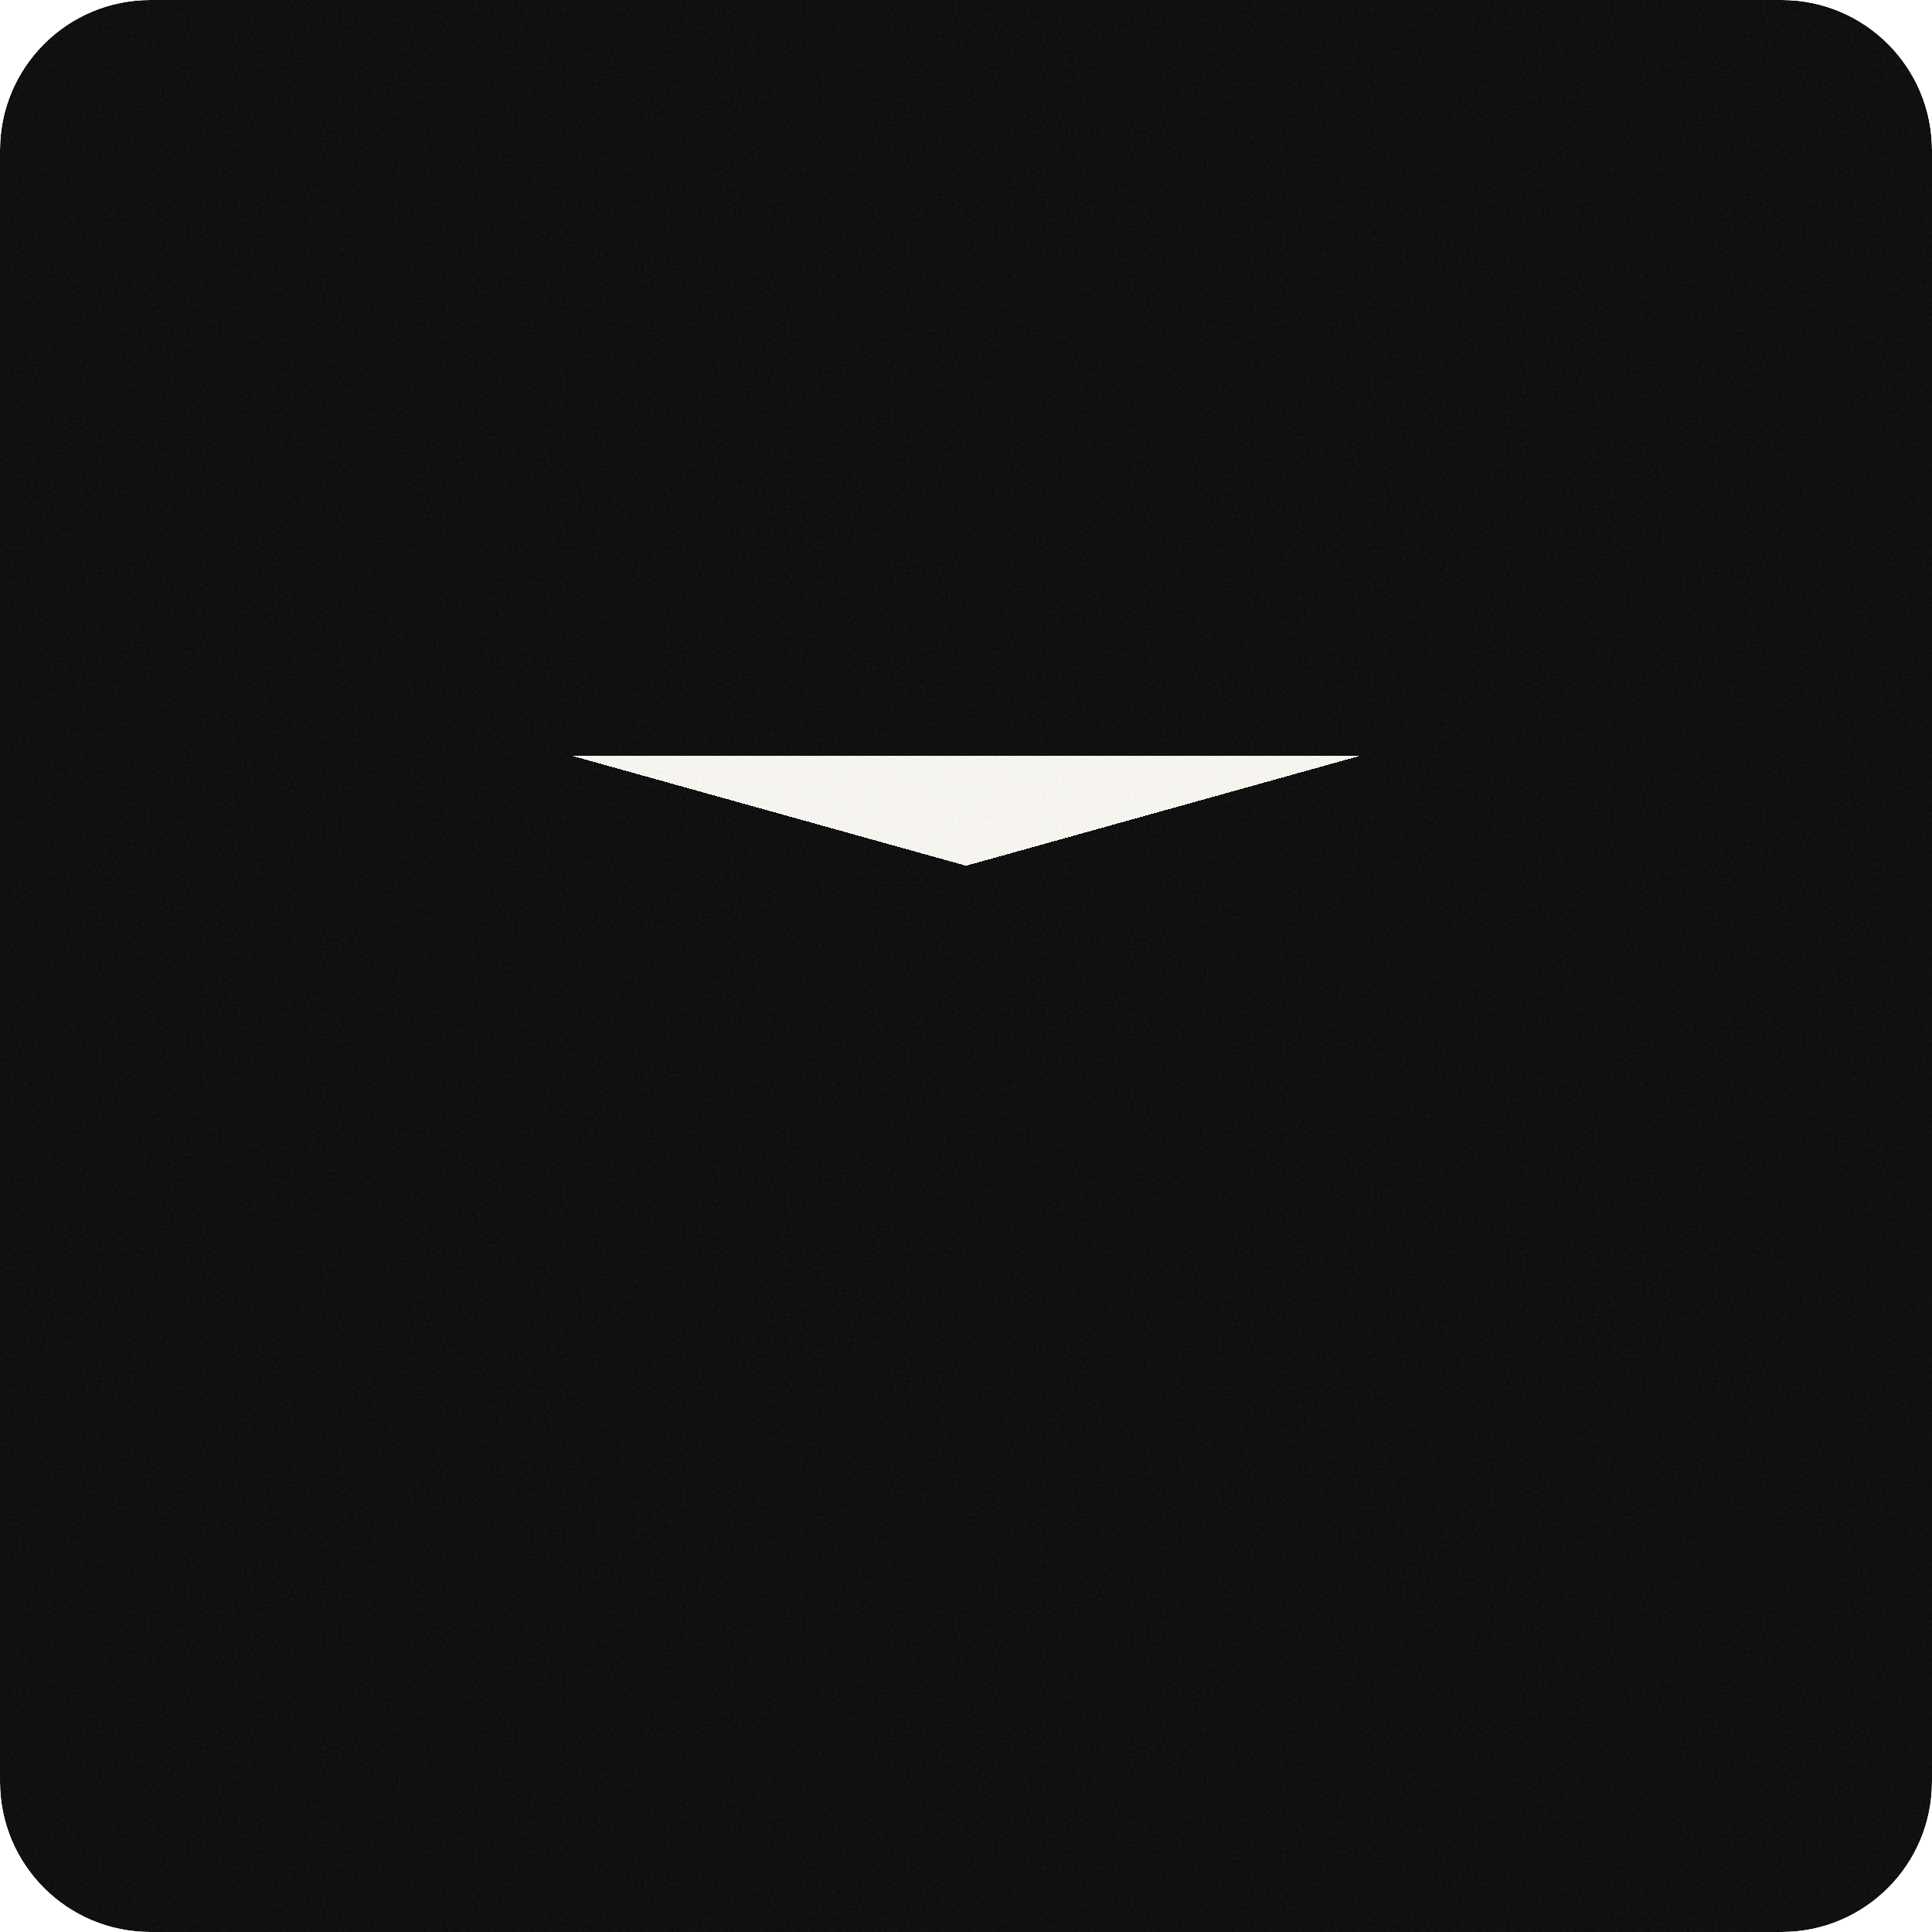
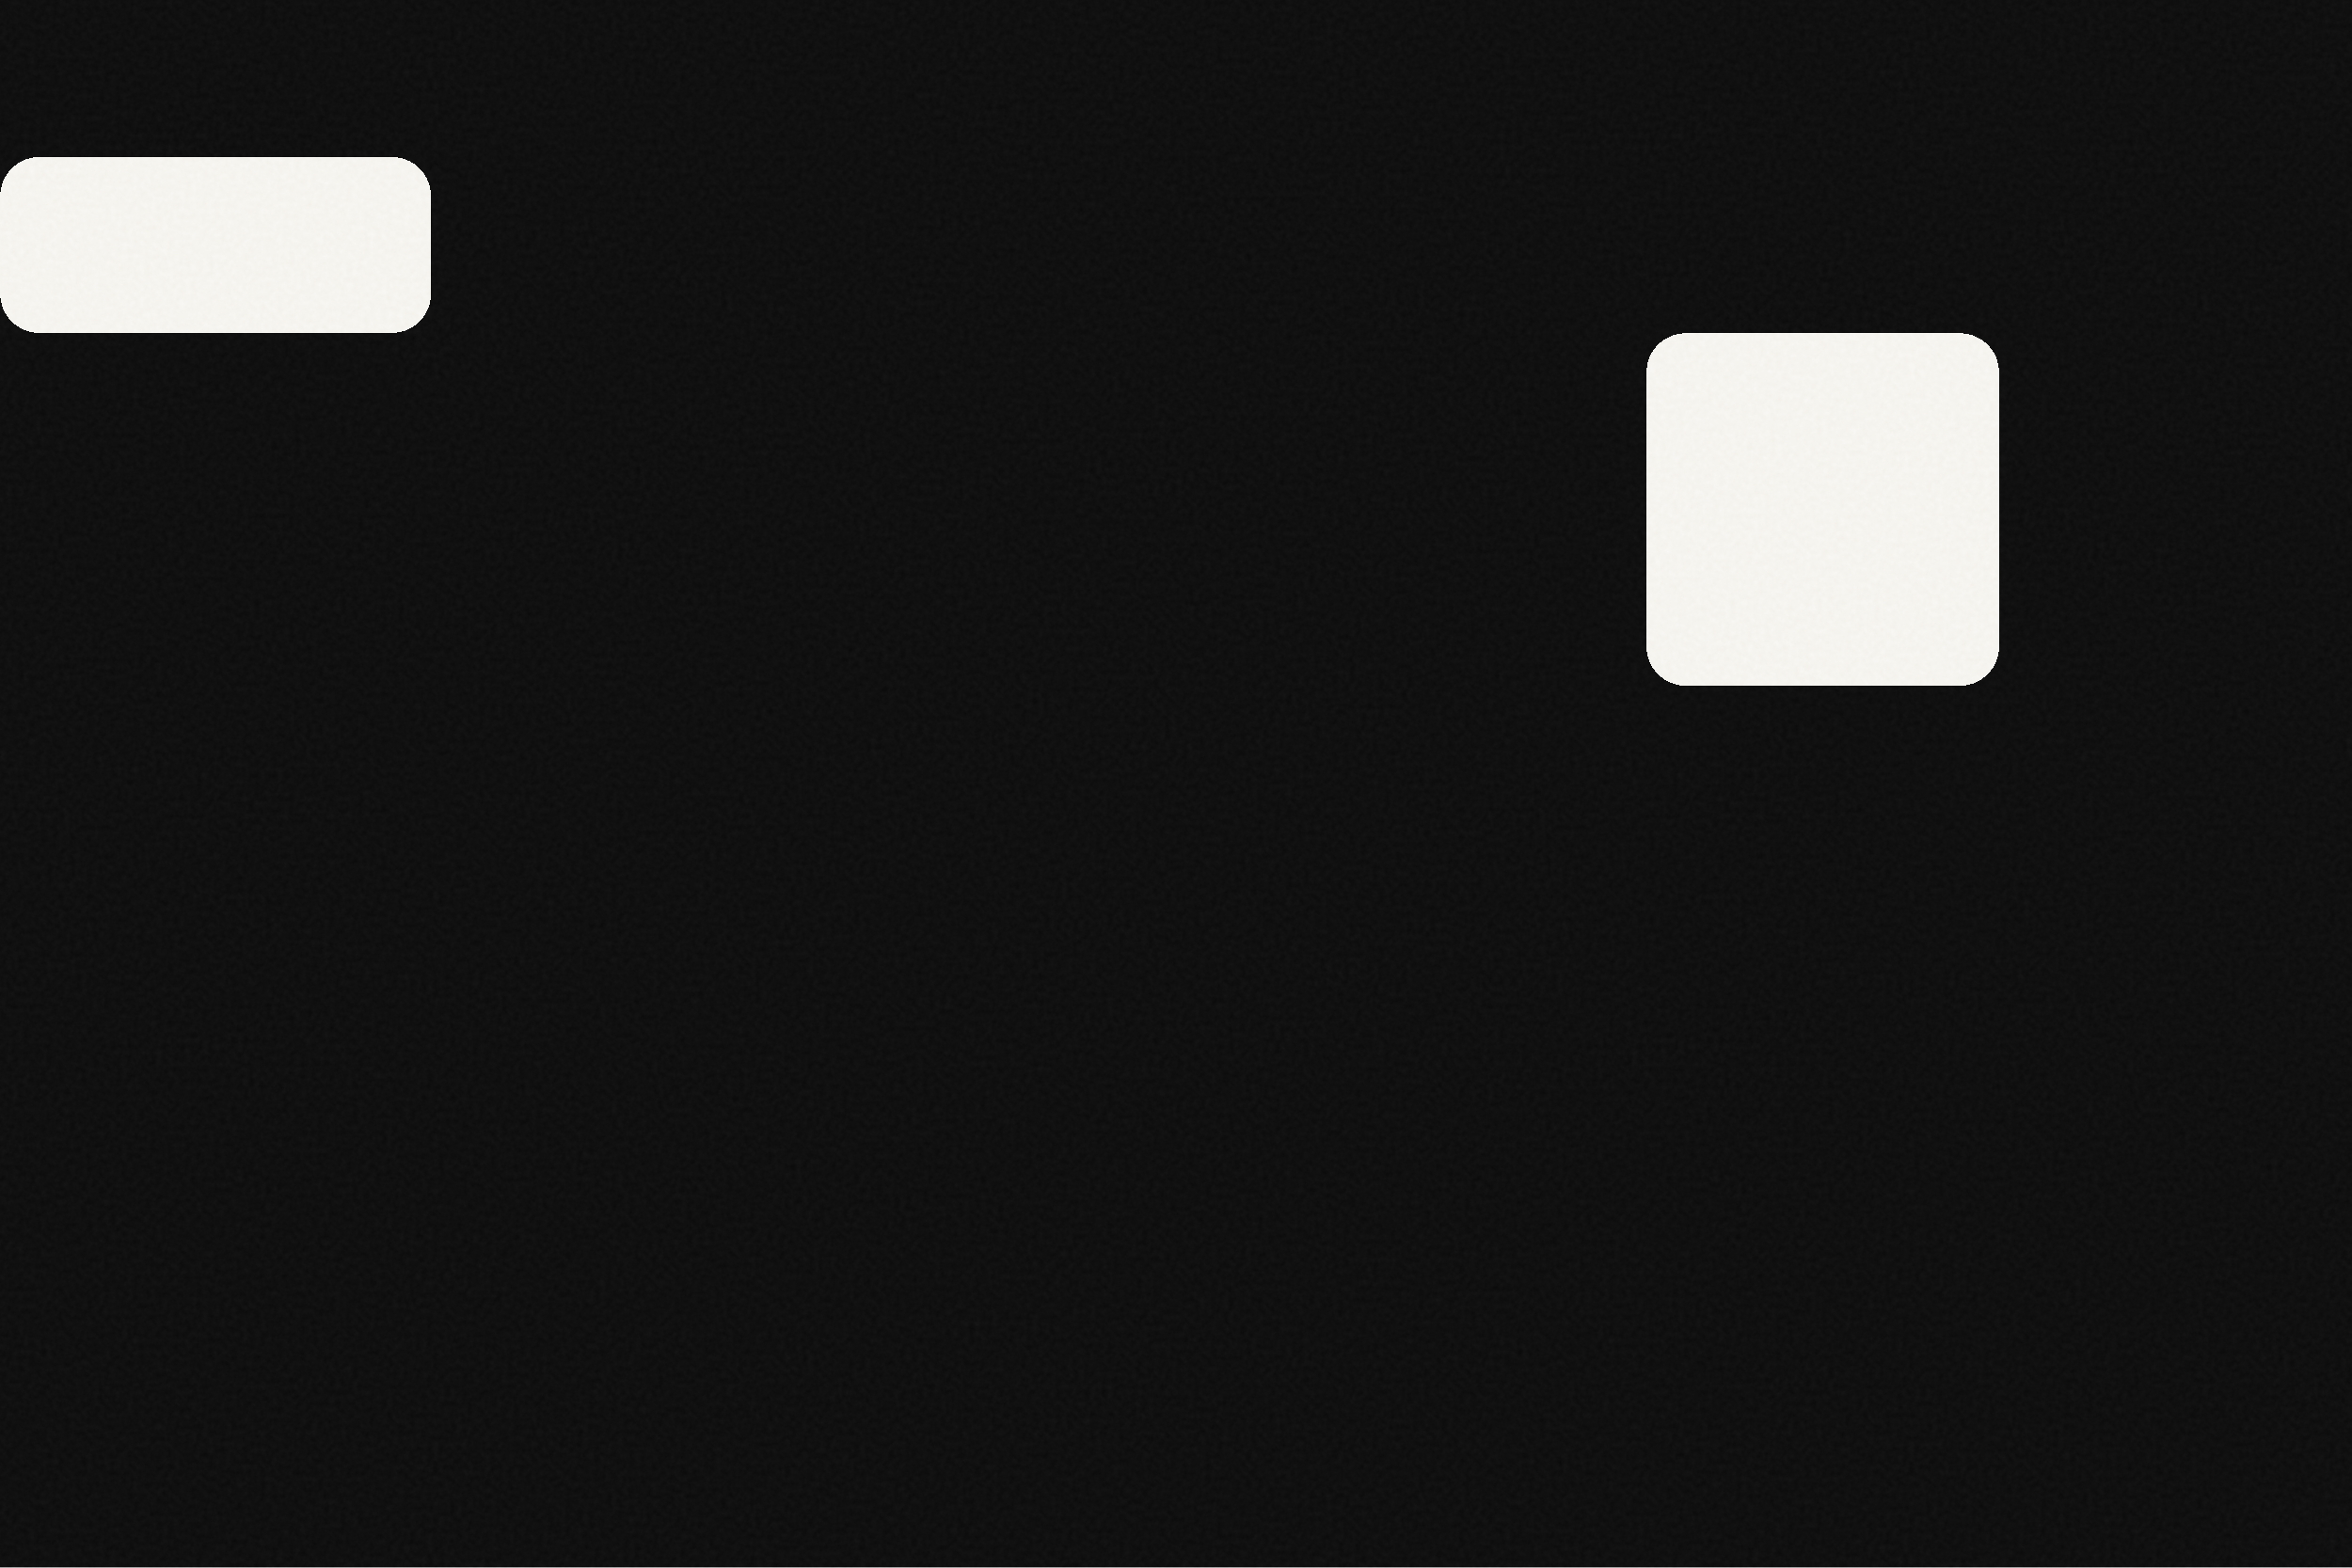
- <svg xmlns="http://www.w3.org/2000/svg" viewBox="0 0 360 360" width="360" height="360">
+ <svg xmlns="http://www.w3.org/2000/svg" viewBox="0 0 240 160" width="240" height="160">
  <defs>
-     <linearGradient id="backdrop" x1="0" y1="0" x2="0.6" y2="1">
-       <stop offset="0" stop-color="#141a2e" />
-       <stop offset="1" stop-color="#070912" />
-     </linearGradient>
-     <radialGradient id="pool" cx="0.5" cy="0.5" r="0.5">
-       <stop offset="0" stop-color="#f0a13c" stop-opacity="0.26" />
-       <stop offset="1" stop-color="#f0a13c" stop-opacity="0" />
-     </radialGradient>
-   </defs>
-   <defs>
-     <filter id="vctrfx-1yc2w8-filter-0" color-interpolation-filters="sRGB">
-       <feColorMatrix type="matrix" values="0.213 0.715 0.072 0 0 0.213 0.715 0.072 0 0 0.213 0.715 0.072 0 0 0 0 0 1 0" in="SourceGraphic" result="vctrfx-1yc2w8-threshold-luminance-0" />
-       <feComponentTransfer in="vctrfx-1yc2w8-threshold-luminance-0" result="vctrfx-1yc2w8-threshold-binary-0">
+     <filter id="vctrfx-1dtpzb-filter-0" color-interpolation-filters="sRGB">
+       <feColorMatrix type="matrix" values="0.213 0.715 0.072 0 0 0.213 0.715 0.072 0 0 0.213 0.715 0.072 0 0 0 0 0 1 0" in="SourceGraphic" result="vctrfx-1dtpzb-threshold-luminance-0" />
+       <feComponentTransfer in="vctrfx-1dtpzb-threshold-luminance-0" result="vctrfx-1dtpzb-threshold-binary-0">
        <feFuncR type="linear" slope="255" intercept="-142.3" />
        <feFuncG type="linear" slope="255" intercept="-142.3" />
        <feFuncB type="linear" slope="255" intercept="-142.3" />
      </feComponentTransfer>
-       <feComponentTransfer in="vctrfx-1yc2w8-threshold-binary-0" result="vctrfx-pass-0">
+       <feComponentTransfer in="vctrfx-1dtpzb-threshold-binary-0" result="vctrfx-pass-0">
        <feFuncR type="table" tableValues="0.063 0.965" />
        <feFuncG type="table" tableValues="0.063 0.957" />
        <feFuncB type="table" tableValues="0.063 0.937" />
      </feComponentTransfer>
-       <feTurbulence type="fractalNoise" baseFrequency="1.7" numOctaves="3" stitchTiles="stitch" seed="271" result="vctrfx-1yc2w8-grain-noise-1" />
-       <feColorMatrix in="vctrfx-1yc2w8-grain-noise-1" type="saturate" values="0" result="vctrfx-1yc2w8-grain-mono-1" />
-       <feComponentTransfer in="vctrfx-1yc2w8-grain-mono-1" result="vctrfx-1yc2w8-grain-level-1">
+       <feTurbulence type="fractalNoise" baseFrequency="1.7" numOctaves="3" stitchTiles="stitch" seed="271" result="vctrfx-1dtpzb-grain-noise-1" />
+       <feColorMatrix in="vctrfx-1dtpzb-grain-noise-1" type="saturate" values="0" result="vctrfx-1dtpzb-grain-mono-1" />
+       <feComponentTransfer in="vctrfx-1dtpzb-grain-mono-1" result="vctrfx-1dtpzb-grain-level-1">
        <feFuncR type="linear" slope="0.44" intercept="0.28" />
        <feFuncG type="linear" slope="0.44" intercept="0.28" />
        <feFuncB type="linear" slope="0.44" intercept="0.28" />
        <feFuncA type="table" tableValues="1 1" />
      </feComponentTransfer>
-       <feBlend in="vctrfx-1yc2w8-grain-level-1" in2="vctrfx-pass-0" mode="overlay" result="vctrfx-1yc2w8-grain-blend-1" />
-       <feComposite in="vctrfx-1yc2w8-grain-blend-1" in2="vctrfx-pass-0" operator="in" result="vctrfx-out-1" />
+       <feBlend in="vctrfx-1dtpzb-grain-level-1" in2="vctrfx-pass-0" mode="overlay" result="vctrfx-1dtpzb-grain-blend-1" />
+       <feComposite in="vctrfx-1dtpzb-grain-blend-1" in2="vctrfx-pass-0" operator="in" result="vctrfx-out-1" />
    </filter>
-     <clipPath id="vctrfx-1yc2w8-clip" clipPathUnits="userSpaceOnUse">
-       <rect width="360" height="360" rx="28" />
+     <clipPath id="vctrfx-1dtpzb-clip" clipPathUnits="userSpaceOnUse">
+       <rect width="240" height="160" />
    </clipPath>
  </defs>
-   <g filter="url(#vctrfx-1yc2w8-filter-0)" clip-path="url(#vctrfx-1yc2w8-clip)">
-     <rect width="360" height="360" rx="28" fill="url(#backdrop)" />
-     <ellipse cx="180" cy="286" rx="104" ry="26" fill="url(#pool)" />
-     <g stroke-linejoin="round">
-       <polygon points="180,161.95 257.82,140.24 102.18,140.24" fill="#f0a13c" opacity="1" stroke="#2a1a08" stroke-width="1.1" stroke-linejoin="round">
-         <animate attributeName="points" values="180,161.95 257.82,140.24 102.18,140.24;192.07,161.84 251.77,139.26 96.75,141.3;203.93,161.54 245.15,138.38 92.04,142.45;215.38,161.04 238.04,137.6 88.12,143.67;226.24,160.36 230.51,136.91 85.06,144.97;236.34,159.51 222.62,136.33 82.94,146.32;245.53,158.52 214.44,135.85 81.83,147.71;253.71,157.39 206.03,135.48 81.8,149.14;260.78,156.15 197.45,135.21 82.89,150.58;266.67,154.83 188.75,135.05 85.16,152.03;271.37,153.45 180,135 88.63,153.45;274.84,152.03 171.25,135.05 93.33,154.83;277.11,150.58 162.55,135.21 99.22,156.15;278.2,149.14 153.97,135.48 106.29,157.39;278.17,147.71 145.56,135.85 114.47,158.52;277.06,146.32 137.38,136.33 123.66,159.51;274.94,144.97 129.49,136.91 133.76,160.36;271.88,143.67 121.96,137.6 144.62,161.04;267.96,142.45 114.85,138.38 156.07,161.54;263.25,141.3 108.23,139.26 167.93,161.84;257.82,140.24 102.18,140.24 180,161.95;251.77,139.26 96.75,141.3 192.07,161.84;245.15,138.38 92.04,142.45 203.93,161.54;238.04,137.6 88.12,143.67 215.38,161.04;230.51,136.91 85.06,144.97 226.24,160.36;222.62,136.33 82.94,146.32 236.34,159.51;214.44,135.85 81.83,147.71 245.53,158.52;206.03,135.48 81.8,149.14 253.71,157.39;197.45,135.21 82.89,150.58 260.78,156.15;188.75,135.05 85.16,152.03 266.67,154.83;180,135 88.63,153.45 271.37,153.45;171.25,135.05 93.33,154.83 274.84,152.03;162.55,135.21 99.22,156.15 277.11,150.58;153.97,135.48 106.29,157.39 278.2,149.14;145.56,135.85 114.47,158.52 278.17,147.71;137.38,136.33 123.66,159.51 277.06,146.32;129.49,136.91 133.76,160.36 274.94,144.97;121.96,137.6 144.62,161.04 271.88,143.67;114.85,138.38 156.07,161.54 267.96,142.45;108.23,139.26 167.93,161.84 263.25,141.3;102.18,140.24 180,161.95 257.82,140.24;96.75,141.3 192.07,161.84 251.77,139.26;92.04,142.45 203.93,161.54 245.15,138.38;88.12,143.67 215.38,161.04 238.04,137.6;85.06,144.97 226.24,160.36 230.51,136.91;82.94,146.32 236.34,159.51 222.62,136.33;81.83,147.71 245.53,158.52 214.44,135.85;81.8,149.14 253.71,157.39 206.03,135.48;82.89,150.58 260.78,156.15 197.45,135.21;85.16,152.03 266.67,154.83 188.75,135.05;88.63,153.45 271.37,153.45 180,135;93.33,154.83 274.84,152.03 171.25,135.05;99.22,156.15 277.11,150.58 162.55,135.21;106.29,157.39 278.2,149.14 153.97,135.48;114.47,158.52 278.17,147.71 145.56,135.85;123.66,159.51 277.06,146.32 137.38,136.33;133.76,160.36 274.94,144.97 129.49,136.91;144.62,161.04 271.88,143.67 121.96,137.6;156.07,161.54 267.96,142.45 114.85,138.38;167.93,161.84 263.25,141.3 108.23,139.26;180,161.95 257.82,140.24 102.18,140.24" dur="7s" repeatCount="indefinite" calcMode="linear" />
-         <animate attributeName="fill" values="#f0a13c;#f0a13c;#f0a13c;#f0a13c;#f0a13c;#f0a13c;#f0a13c;#f0a13c;#f0a13c;#f0a13c;#f0a13c;#f0a13c;#f0a13c;#f0a13c;#f0a13c;#f0a13c;#f0a13c;#f0a13c;#f0a13c;#f0a13c;#f0a13c;#f0a13c;#f0a13c;#f0a13c;#f0a13c;#f0a13c;#f0a13c;#f0a13c;#f0a13c;#f0a13c;#f0a13c;#f0a13c;#f0a13c;#f0a13c;#f0a13c;#f0a13c;#f0a13c;#f0a13c;#f0a13c;#f0a13c;#f0a13c;#f0a13c;#f0a13c;#f0a13c;#f0a13c;#f0a13c;#f0a13c;#f0a13c;#f0a13c;#f0a13c;#f0a13c;#f0a13c;#f0a13c;#f0a13c;#f0a13c;#f0a13c;#f0a13c;#f0a13c;#f0a13c;#f0a13c;#f0a13c" dur="7s" repeatCount="indefinite" calcMode="linear" />
-         <animate attributeName="opacity" values="1;1;1;1;1;1;1;1;1;1;1;1;1;1;1;1;1;1;1;1;1;1;1;1;1;1;1;1;1;1;1;1;1;1;1;1;1;1;1;1;1;1;1;1;1;1;1;1;1;1;1;1;1;1;1;1;1;1;1;1;1" dur="7s" repeatCount="indefinite" calcMode="linear" />
-       </polygon>
-       <polygon points="180,161.95 102.18,140.24 180,276.79" fill="#bd7f2f" opacity="1" stroke="#2a1a08" stroke-width="1.1" stroke-linejoin="round">
-         <animate attributeName="points" values="180,161.95 102.18,140.24 180,276.79;192.07,161.84 96.75,141.3 180,276.79;203.93,161.54 92.04,142.45 180,276.79;215.38,161.04 88.12,143.67 180,276.79;226.24,160.36 85.06,144.97 180,276.79;236.34,159.51 82.94,146.32 180,276.79;245.53,158.52 81.83,147.71 180,276.79;253.71,157.39 81.8,149.14 180,276.79;260.78,156.15 82.89,150.58 180,276.79;266.67,154.83 85.16,152.03 180,276.79;271.37,153.45 88.63,153.45 180,276.79;274.84,152.03 93.33,154.83 180,276.79;277.11,150.58 99.22,156.15 180,276.79;278.2,149.14 106.29,157.39 180,276.79;278.17,147.71 114.47,158.52 180,276.79;277.06,146.32 123.66,159.51 180,276.79;274.94,144.97 133.76,160.36 180,276.79;271.88,143.67 144.62,161.04 180,276.79;267.96,142.45 156.07,161.54 180,276.79;263.25,141.3 167.93,161.84 180,276.79;257.82,140.24 180,161.95 180,276.79;251.77,139.26 192.07,161.84 180,276.79;245.15,138.38 203.93,161.54 180,276.79;238.04,137.6 215.38,161.04 180,276.79;230.51,136.91 226.24,160.36 180,276.79;222.62,136.33 236.34,159.51 180,276.79;214.44,135.85 245.53,158.52 180,276.79;206.03,135.48 253.71,157.39 180,276.79;197.45,135.21 260.78,156.15 180,276.79;188.75,135.05 266.67,154.83 180,276.79;180,135 271.37,153.45 180,276.79;171.25,135.05 274.84,152.03 180,276.79;162.55,135.21 277.11,150.58 180,276.79;153.97,135.48 278.2,149.14 180,276.79;145.56,135.85 278.17,147.71 180,276.79;137.38,136.33 277.06,146.32 180,276.79;129.49,136.91 274.94,144.97 180,276.79;121.96,137.6 271.88,143.67 180,276.79;114.85,138.38 267.96,142.45 180,276.79;108.23,139.26 263.25,141.3 180,276.79;102.18,140.24 257.82,140.24 180,276.79;96.75,141.3 251.77,139.26 180,276.79;92.04,142.45 245.15,138.38 180,276.79;88.12,143.67 238.04,137.6 180,276.79;85.06,144.97 230.51,136.91 180,276.79;82.94,146.32 222.62,136.33 180,276.79;81.83,147.71 214.44,135.85 180,276.79;81.8,149.14 206.03,135.48 180,276.79;82.89,150.58 197.45,135.21 180,276.79;85.16,152.03 188.75,135.05 180,276.79;88.63,153.45 180,135 180,276.79;93.33,154.83 171.25,135.05 180,276.79;99.22,156.15 162.55,135.21 180,276.79;106.29,157.39 153.97,135.48 180,276.79;114.47,158.52 145.56,135.85 180,276.79;123.66,159.51 137.38,136.33 180,276.79;133.76,160.36 129.49,136.91 180,276.79;144.62,161.04 121.96,137.6 180,276.79;156.07,161.54 114.85,138.38 180,276.79;167.93,161.84 108.23,139.26 180,276.79;180,161.95 102.18,140.24 180,276.79" dur="7s" repeatCount="indefinite" calcMode="linear" />
-         <animate attributeName="fill" values="#bd7f2f;#c38331;#c88632;#cc8933;#ce8a34;#cf8b34;#ce8a34;#cc8933;#c88632;#c28231;#bc7e2f;#b4792d;#aa722b;#a06b28;#956425;#885b22;#7b531f;#6e4a1c;#6e4a1c;#6e4a1c;#6e4a1c;#6e4a1c;#6e4a1c;#6e4a1c;#6e4a1c;#6e4a1c;#6e4a1c;#6e4a1c;#6e4a1c;#6e4a1c;#6e4a1c;#6e4a1c;#6e4a1c;#6e4a1c;#6e4a1c;#6e4a1c;#6e4a1c;#6e4a1c;#6e4a1c;#6e4a1c;#6e4a1c;#6e4a1c;#6e4a1c;#6e4a1c;#6e4a1c;#6e4a1c;#6e4a1c;#6e4a1c;#6e4a1c;#6e4a1c;#6e4a1c;#6e4a1c;#6e4a1c;#6f4b1c;#7d541f;#8a5d23;#966526;#a26c28;#ac732b;#b5792d;#bd7f2f" dur="7s" repeatCount="indefinite" calcMode="linear" />
-         <animate attributeName="opacity" values="1;1;1;1;1;1;1;1;1;1;1;1;1;1;1;1;1;1;1;1;1;1;1;1;0;0;0;0;0;0;0;0;0;0;0;0;0;0;0;0;0;0;0;0;0;0;0;0;0;0;0;0;0;0;0;0;0;1;1;1;1" dur="7s" repeatCount="indefinite" calcMode="linear" />
-       </polygon>
-       <polygon points="102.18,140.24 257.82,140.24 180,276.79" fill="#6e4a1c" opacity="0" stroke="#2a1a08" stroke-width="1.1" stroke-linejoin="round">
-         <animate attributeName="points" values="102.18,140.24 257.82,140.24 180,276.79;96.75,141.3 251.77,139.26 180,276.79;92.04,142.45 245.15,138.38 180,276.79;88.12,143.67 238.04,137.6 180,276.79;85.06,144.97 230.51,136.91 180,276.79;82.94,146.32 222.62,136.33 180,276.79;81.83,147.71 214.44,135.85 180,276.79;81.8,149.14 206.03,135.48 180,276.79;82.89,150.58 197.45,135.21 180,276.79;85.16,152.03 188.75,135.05 180,276.79;88.63,153.45 180,135 180,276.79;93.33,154.83 171.25,135.05 180,276.79;99.22,156.15 162.55,135.21 180,276.79;106.29,157.39 153.97,135.48 180,276.79;114.47,158.52 145.56,135.85 180,276.79;123.66,159.51 137.38,136.33 180,276.79;133.76,160.36 129.49,136.91 180,276.79;144.62,161.04 121.96,137.6 180,276.79;156.07,161.54 114.85,138.38 180,276.79;167.93,161.84 108.23,139.26 180,276.79;180,161.95 102.18,140.24 180,276.79;192.07,161.84 96.75,141.3 180,276.79;203.93,161.54 92.04,142.45 180,276.79;215.38,161.04 88.12,143.67 180,276.79;226.24,160.36 85.06,144.97 180,276.79;236.34,159.51 82.94,146.32 180,276.79;245.53,158.52 81.83,147.71 180,276.79;253.71,157.39 81.8,149.14 180,276.79;260.78,156.15 82.89,150.58 180,276.79;266.67,154.83 85.16,152.03 180,276.79;271.37,153.45 88.63,153.45 180,276.79;274.84,152.03 93.33,154.83 180,276.79;277.11,150.58 99.22,156.15 180,276.79;278.2,149.14 106.29,157.39 180,276.79;278.17,147.71 114.47,158.52 180,276.79;277.06,146.32 123.66,159.51 180,276.79;274.94,144.97 133.76,160.36 180,276.79;271.88,143.67 144.62,161.04 180,276.79;267.96,142.45 156.07,161.54 180,276.79;263.25,141.3 167.93,161.84 180,276.79;257.82,140.24 180,161.95 180,276.79;251.77,139.26 192.07,161.84 180,276.79;245.15,138.38 203.93,161.54 180,276.79;238.04,137.6 215.38,161.04 180,276.79;230.51,136.91 226.24,160.36 180,276.79;222.62,136.33 236.34,159.51 180,276.79;214.44,135.85 245.53,158.52 180,276.79;206.03,135.48 253.71,157.39 180,276.79;197.45,135.21 260.78,156.15 180,276.79;188.75,135.05 266.67,154.83 180,276.79;180,135 271.37,153.45 180,276.79;171.25,135.05 274.84,152.03 180,276.79;162.55,135.21 277.11,150.58 180,276.79;153.97,135.48 278.2,149.14 180,276.79;145.56,135.85 278.17,147.71 180,276.79;137.38,136.33 277.06,146.32 180,276.79;129.49,136.91 274.94,144.97 180,276.79;121.96,137.6 271.88,143.67 180,276.79;114.85,138.38 267.96,142.45 180,276.79;108.23,139.26 263.25,141.3 180,276.79;102.18,140.24 257.82,140.24 180,276.79" dur="7s" repeatCount="indefinite" calcMode="linear" />
-         <animate attributeName="fill" values="#6e4a1c;#6e4a1c;#6e4a1c;#6e4a1c;#6e4a1c;#6e4a1c;#6e4a1c;#6e4a1c;#6e4a1c;#6e4a1c;#6e4a1c;#6e4a1c;#6e4a1c;#6f4b1c;#7d541f;#8a5d23;#966526;#a26c28;#ac732b;#b5792d;#bd7f2f;#c38331;#c88632;#cc8933;#ce8a34;#cf8b34;#ce8a34;#cc8933;#c88632;#c28231;#bc7e2f;#b4792d;#aa722b;#a06b28;#956425;#885b22;#7b531f;#6e4a1c;#6e4a1c;#6e4a1c;#6e4a1c;#6e4a1c;#6e4a1c;#6e4a1c;#6e4a1c;#6e4a1c;#6e4a1c;#6e4a1c;#6e4a1c;#6e4a1c;#6e4a1c;#6e4a1c;#6e4a1c;#6e4a1c;#6e4a1c;#6e4a1c;#6e4a1c;#6e4a1c;#6e4a1c;#6e4a1c;#6e4a1c" dur="7s" repeatCount="indefinite" calcMode="linear" />
-         <animate attributeName="opacity" values="0;0;0;0;0;0;0;0;0;0;0;0;0;0;0;0;0;1;1;1;1;1;1;1;1;1;1;1;1;1;1;1;1;1;1;1;1;1;1;1;1;1;1;1;0;0;0;0;0;0;0;0;0;0;0;0;0;0;0;0;0" dur="7s" repeatCount="indefinite" calcMode="linear" />
-       </polygon>
-       <polygon points="257.82,140.24 180,161.95 180,276.79" fill="#6e4a1c" opacity="1" stroke="#2a1a08" stroke-width="1.1" stroke-linejoin="round">
-         <animate attributeName="points" values="257.82,140.24 180,161.95 180,276.79;251.77,139.26 192.07,161.84 180,276.79;245.15,138.38 203.93,161.54 180,276.79;238.04,137.6 215.38,161.04 180,276.79;230.51,136.91 226.24,160.36 180,276.79;222.62,136.33 236.34,159.51 180,276.79;214.44,135.85 245.53,158.52 180,276.79;206.03,135.48 253.71,157.39 180,276.79;197.45,135.21 260.78,156.15 180,276.79;188.75,135.05 266.67,154.83 180,276.79;180,135 271.37,153.45 180,276.79;171.25,135.05 274.84,152.03 180,276.79;162.55,135.21 277.11,150.58 180,276.79;153.97,135.48 278.2,149.14 180,276.79;145.56,135.85 278.17,147.71 180,276.79;137.38,136.33 277.06,146.32 180,276.79;129.49,136.91 274.94,144.97 180,276.79;121.96,137.6 271.88,143.67 180,276.79;114.85,138.38 267.96,142.45 180,276.79;108.23,139.26 263.25,141.3 180,276.79;102.18,140.24 257.82,140.24 180,276.79;96.75,141.3 251.77,139.26 180,276.79;92.04,142.45 245.15,138.38 180,276.79;88.12,143.67 238.04,137.6 180,276.79;85.06,144.97 230.51,136.91 180,276.79;82.94,146.32 222.62,136.33 180,276.79;81.83,147.71 214.44,135.85 180,276.79;81.8,149.14 206.03,135.48 180,276.79;82.89,150.58 197.45,135.21 180,276.79;85.16,152.03 188.75,135.05 180,276.79;88.63,153.45 180,135 180,276.79;93.33,154.83 171.25,135.05 180,276.79;99.22,156.15 162.55,135.21 180,276.79;106.29,157.39 153.97,135.48 180,276.79;114.47,158.52 145.56,135.85 180,276.79;123.66,159.51 137.38,136.33 180,276.79;133.76,160.36 129.49,136.91 180,276.79;144.62,161.04 121.96,137.6 180,276.79;156.07,161.54 114.85,138.38 180,276.79;167.93,161.84 108.23,139.26 180,276.79;180,161.95 102.18,140.24 180,276.79;192.07,161.84 96.75,141.3 180,276.79;203.93,161.54 92.04,142.45 180,276.79;215.38,161.04 88.12,143.67 180,276.79;226.24,160.36 85.06,144.97 180,276.79;236.34,159.51 82.94,146.32 180,276.79;245.53,158.52 81.83,147.71 180,276.79;253.71,157.39 81.8,149.14 180,276.79;260.78,156.15 82.89,150.58 180,276.79;266.67,154.83 85.16,152.03 180,276.79;271.37,153.45 88.63,153.45 180,276.79;274.84,152.03 93.33,154.83 180,276.79;277.11,150.58 99.22,156.15 180,276.79;278.2,149.14 106.29,157.39 180,276.79;278.17,147.71 114.47,158.52 180,276.79;277.06,146.32 123.66,159.51 180,276.79;274.94,144.97 133.76,160.36 180,276.79;271.88,143.67 144.62,161.04 180,276.79;267.96,142.45 156.07,161.54 180,276.79;263.25,141.3 167.93,161.84 180,276.79;257.82,140.24 180,161.95 180,276.79" dur="7s" repeatCount="indefinite" calcMode="linear" />
-         <animate attributeName="fill" values="#6e4a1c;#6e4a1c;#6e4a1c;#6e4a1c;#6e4a1c;#6e4a1c;#6e4a1c;#6e4a1c;#6e4a1c;#6e4a1c;#6e4a1c;#6e4a1c;#6e4a1c;#6e4a1c;#6e4a1c;#6e4a1c;#6e4a1c;#6e4a1c;#6e4a1c;#6e4a1c;#6e4a1c;#6e4a1c;#6e4a1c;#6e4a1c;#6e4a1c;#6e4a1c;#6e4a1c;#6e4a1c;#6e4a1c;#6e4a1c;#6e4a1c;#6e4a1c;#6e4a1c;#6f4b1c;#7d541f;#8a5d23;#966526;#a26c28;#ac732b;#b5792d;#bd7f2f;#c38331;#c88632;#cc8933;#ce8a34;#cf8b34;#ce8a34;#cc8933;#c88632;#c28231;#bc7e2f;#b4792d;#aa722b;#a06b28;#956425;#885b22;#7b531f;#6e4a1c;#6e4a1c;#6e4a1c;#6e4a1c" dur="7s" repeatCount="indefinite" calcMode="linear" />
-         <animate attributeName="opacity" values="1;1;1;1;0;0;0;0;0;0;0;0;0;0;0;0;0;0;0;0;0;0;0;0;0;0;0;0;0;0;0;0;0;0;0;0;0;1;1;1;1;1;1;1;1;1;1;1;1;1;1;1;1;1;1;1;1;1;1;1;1" dur="7s" repeatCount="indefinite" calcMode="linear" />
-       </polygon>
+   <g filter="url(#vctrfx-1dtpzb-filter-0)" clip-path="url(#vctrfx-1dtpzb-clip)">
+     <rect width="240" height="160" fill="#0b1020" />
+     <circle cx="52" cy="112" r="16" fill="#f25c54">
+       <animate attributeName="r" values="16;26;16" dur="2.4s" repeatCount="indefinite" />
+       <animate attributeName="fill" values="#f25c54;#ff8fab;#f25c54" dur="2.4s" repeatCount="indefinite" />
+     </circle>
+     <g transform="translate(186 52)">
+       <rect x="-18" y="-18" width="36" height="36" rx="4" fill="#ffd166">
+         <animateTransform attributeName="transform" type="rotate" values="0;360" dur="4s" repeatCount="indefinite" />
+       </rect>
    </g>
+     <rect x="0" y="16" width="44" height="18" rx="4" fill="#4cc9f0">
+       <animateTransform attributeName="transform" type="translate" values="6 0;190 0;6 0" dur="5s" repeatCount="indefinite" />
+     </rect>
+     <path d="M0 148 L48 120 L96 148 L144 112 L192 148 L240 124" fill="none" stroke="#2b3a67" stroke-width="5">
+       <animate attributeName="stroke-dasharray" values="0 60;60 0;0 60" dur="3.2s" repeatCount="indefinite" />
+     </path>
  </g>
</svg>
